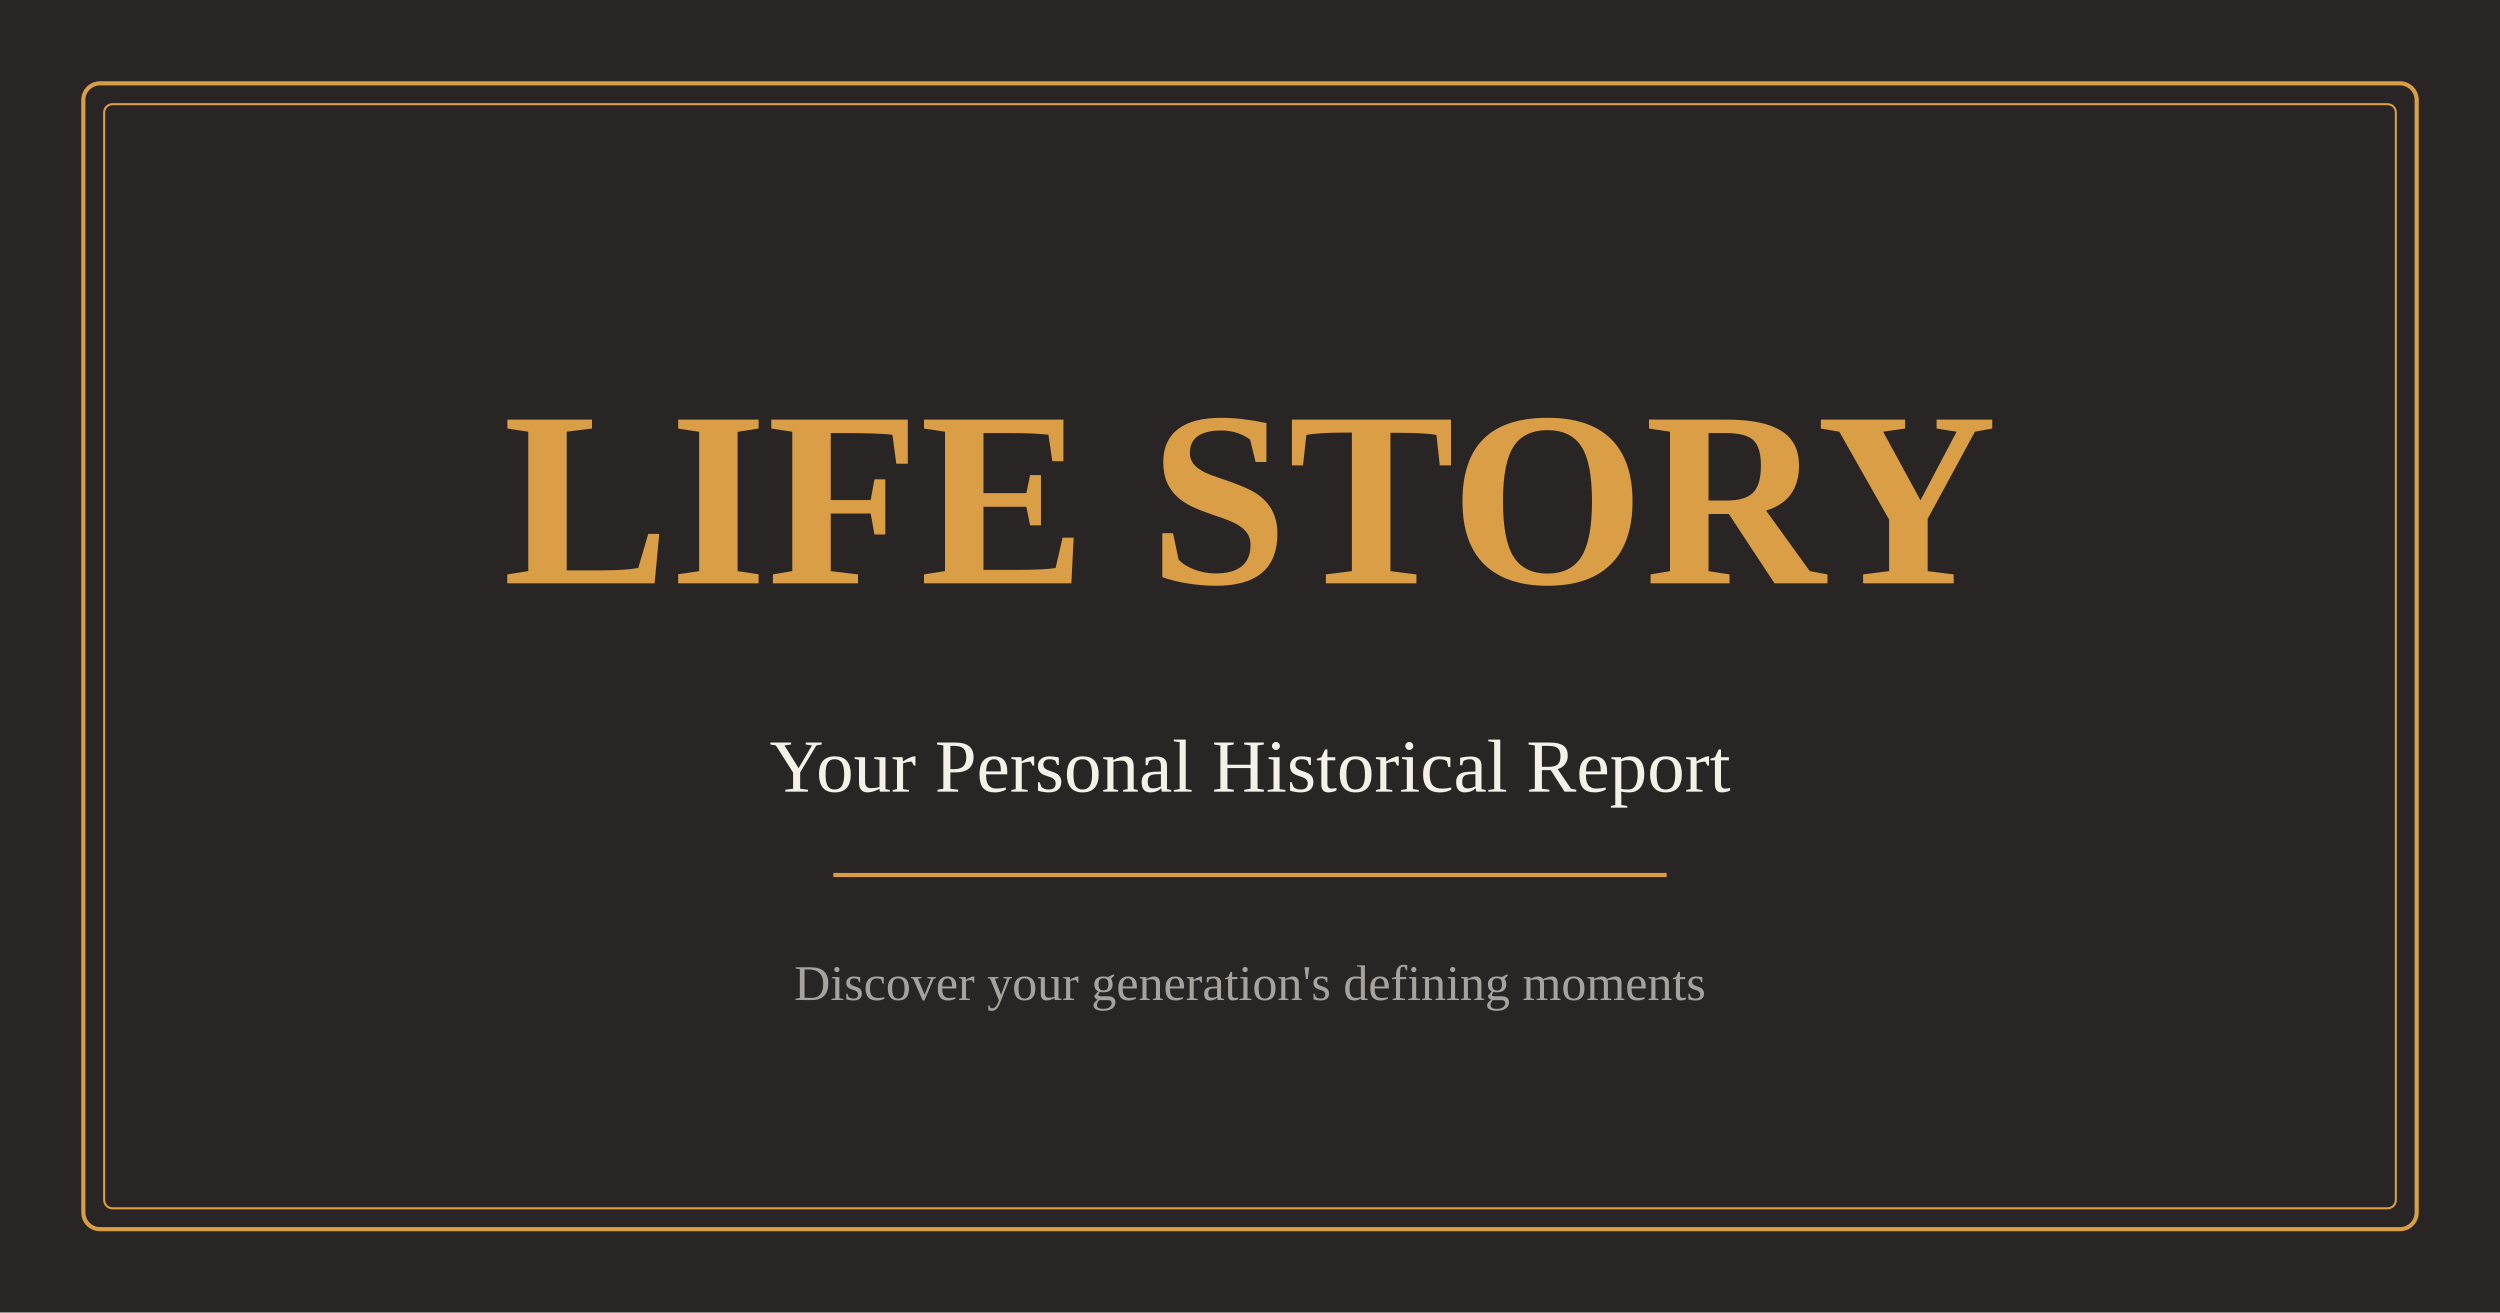
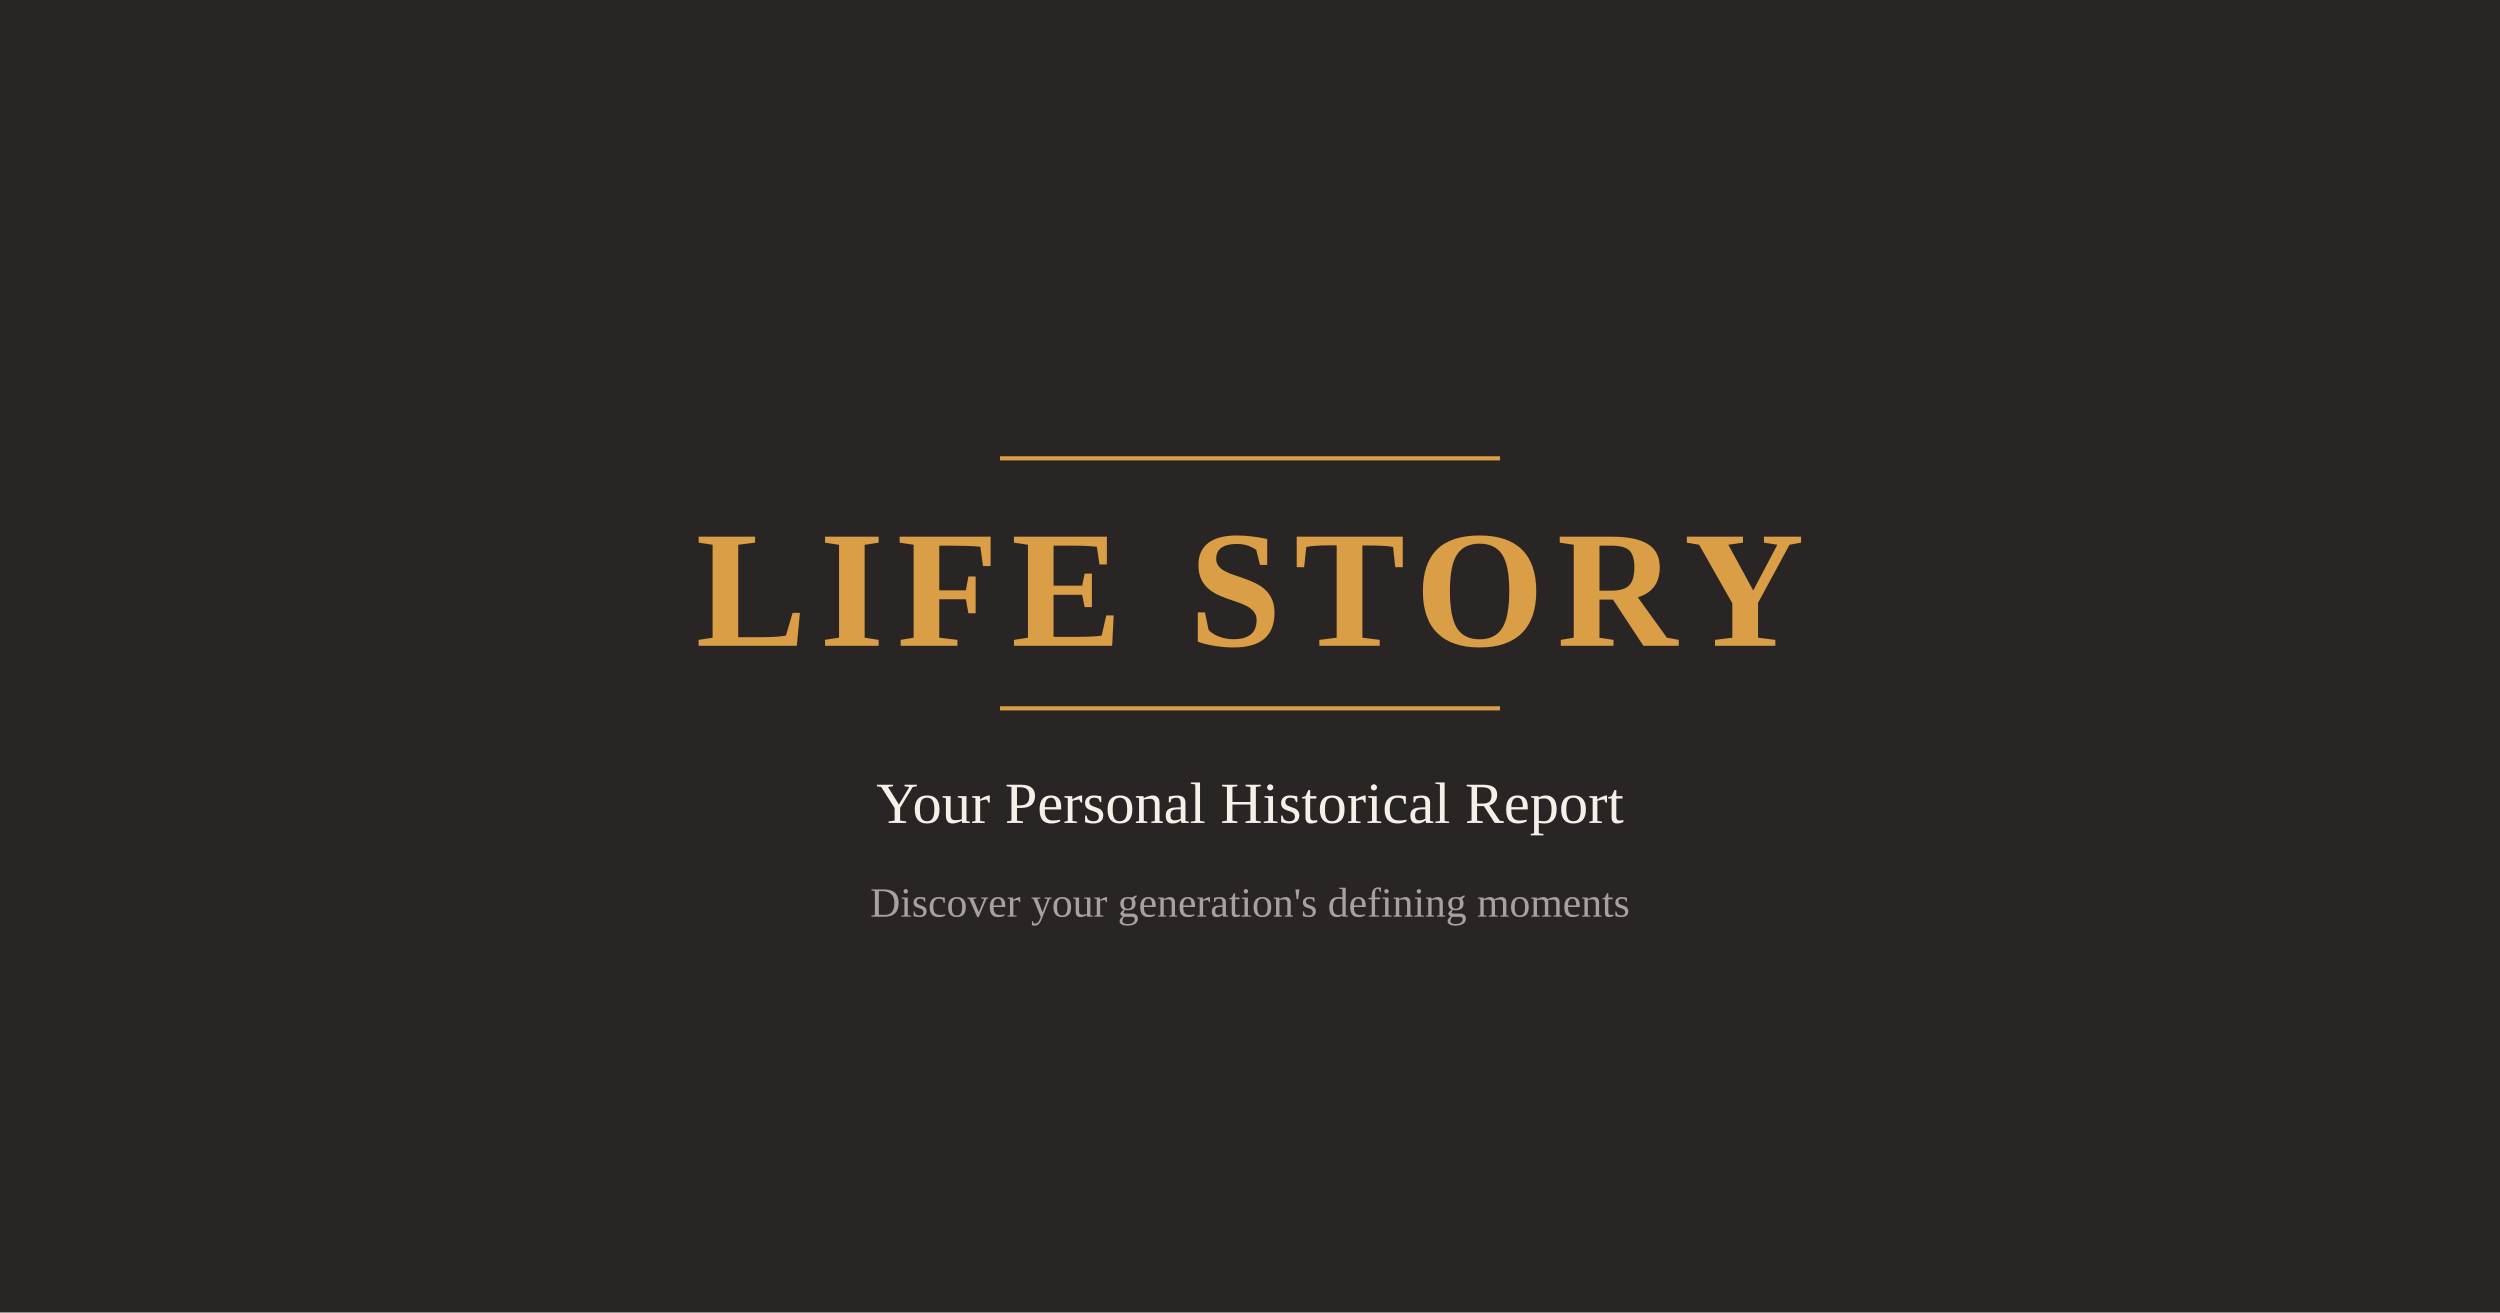
<svg xmlns="http://www.w3.org/2000/svg" width="1200" height="630" viewBox="0 0 1200 630">
  <rect width="1200" height="630" fill="#292524" />
-   <rect x="40" y="40" width="1120" height="550" fill="none" stroke="#D99E46" stroke-width="2" rx="8" />
-   <rect x="50" y="50" width="1100" height="530" fill="none" stroke="#D99E46" stroke-width="1" rx="4" />
-   <text x="600" y="280" text-anchor="middle" font-family="Georgia, 'Times New Roman', serif" font-size="120" font-weight="700" fill="#D99E46">LIFE STORY</text>
-   <text x="600" y="380" text-anchor="middle" font-family="Georgia, 'Times New Roman', serif" font-size="36" fill="#F5F0E8">Your Personal Historical Report</text>
-   <line x1="400" y1="420" x2="800" y2="420" stroke="#D99E46" stroke-width="2" />
-   <text x="600" y="480" text-anchor="middle" font-family="Georgia, 'Times New Roman', serif" font-size="24" fill="#A8A29E">Discover your generation's defining moments</text>
+   <line x1="480" y1="220" x2="720" y2="220" stroke="#D99E46" stroke-width="2" />
+   <text x="600" y="310" text-anchor="middle" font-family="Georgia, 'Times New Roman', serif" font-size="80" font-weight="700" fill="#D99E46" letter-spacing="6">LIFE STORY</text>
+   <line x1="480" y1="340" x2="720" y2="340" stroke="#D99E46" stroke-width="2" />
+   <text x="600" y="395" text-anchor="middle" font-family="Georgia, 'Times New Roman', serif" font-size="28" fill="#F5F0E8">Your Personal Historical Report</text>
+   <text x="600" y="440" text-anchor="middle" font-family="Georgia, 'Times New Roman', serif" font-size="20" fill="#A8A29E">Discover your generation's defining moments</text>
</svg>
